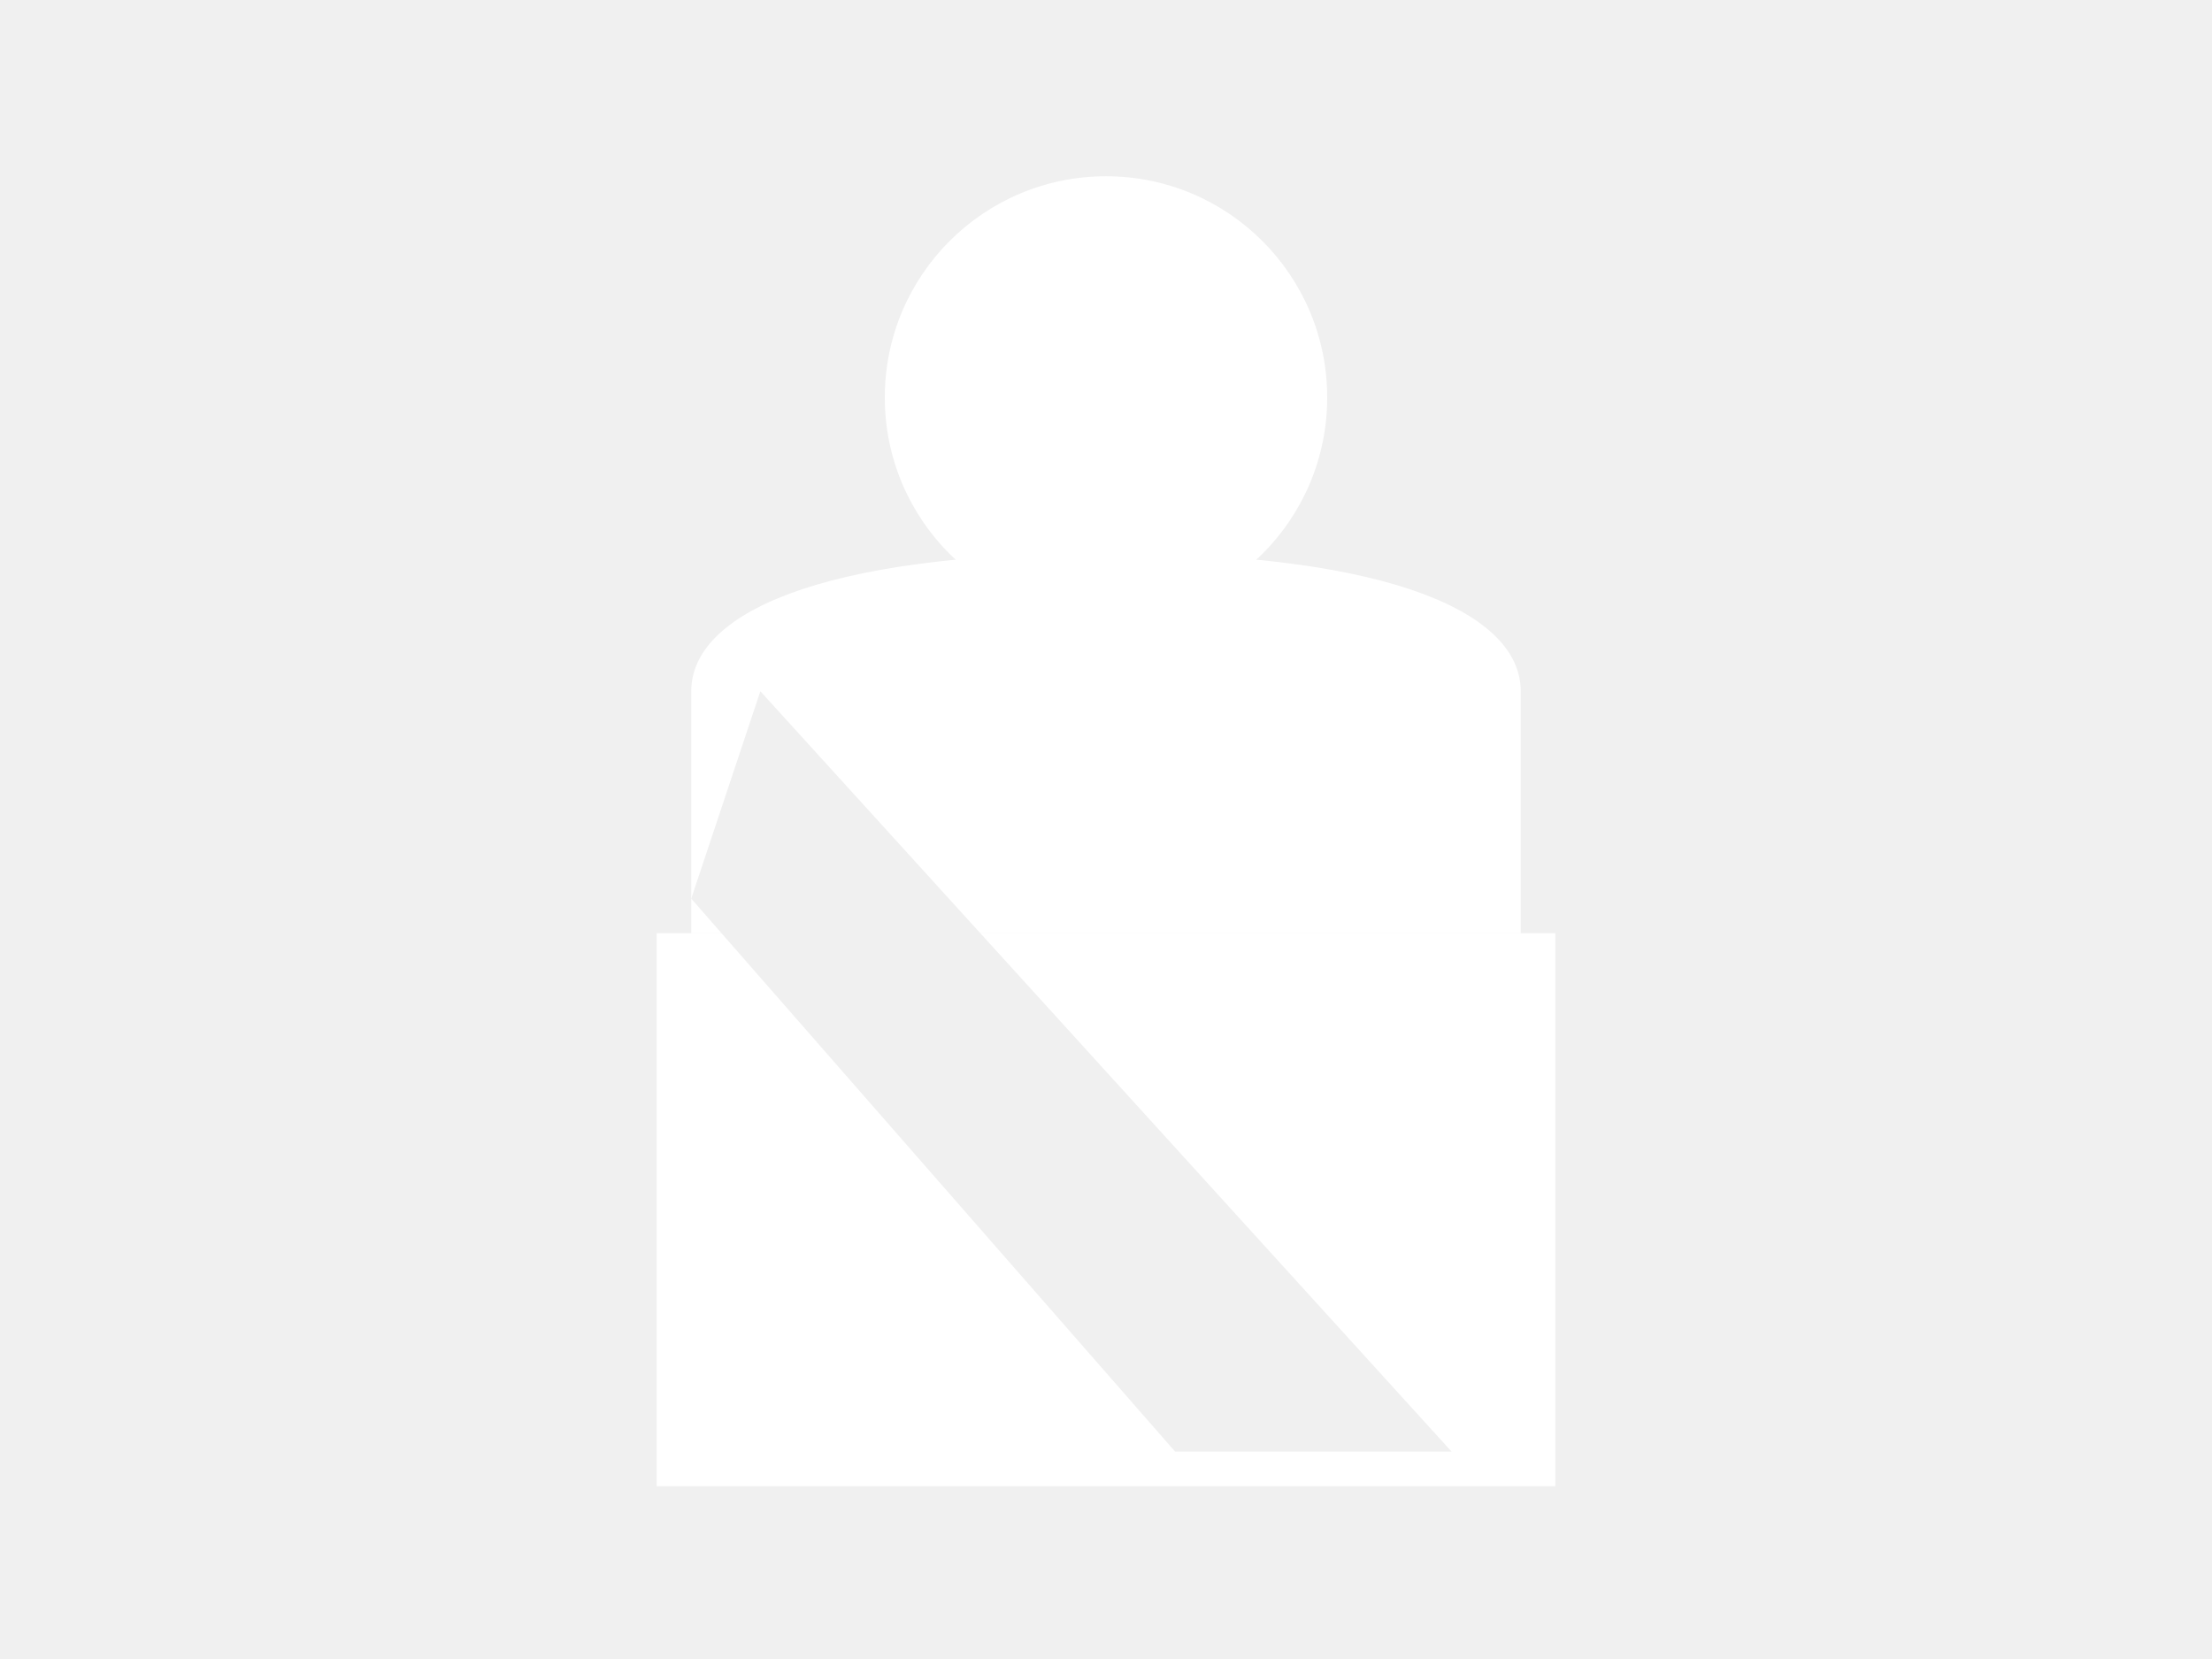
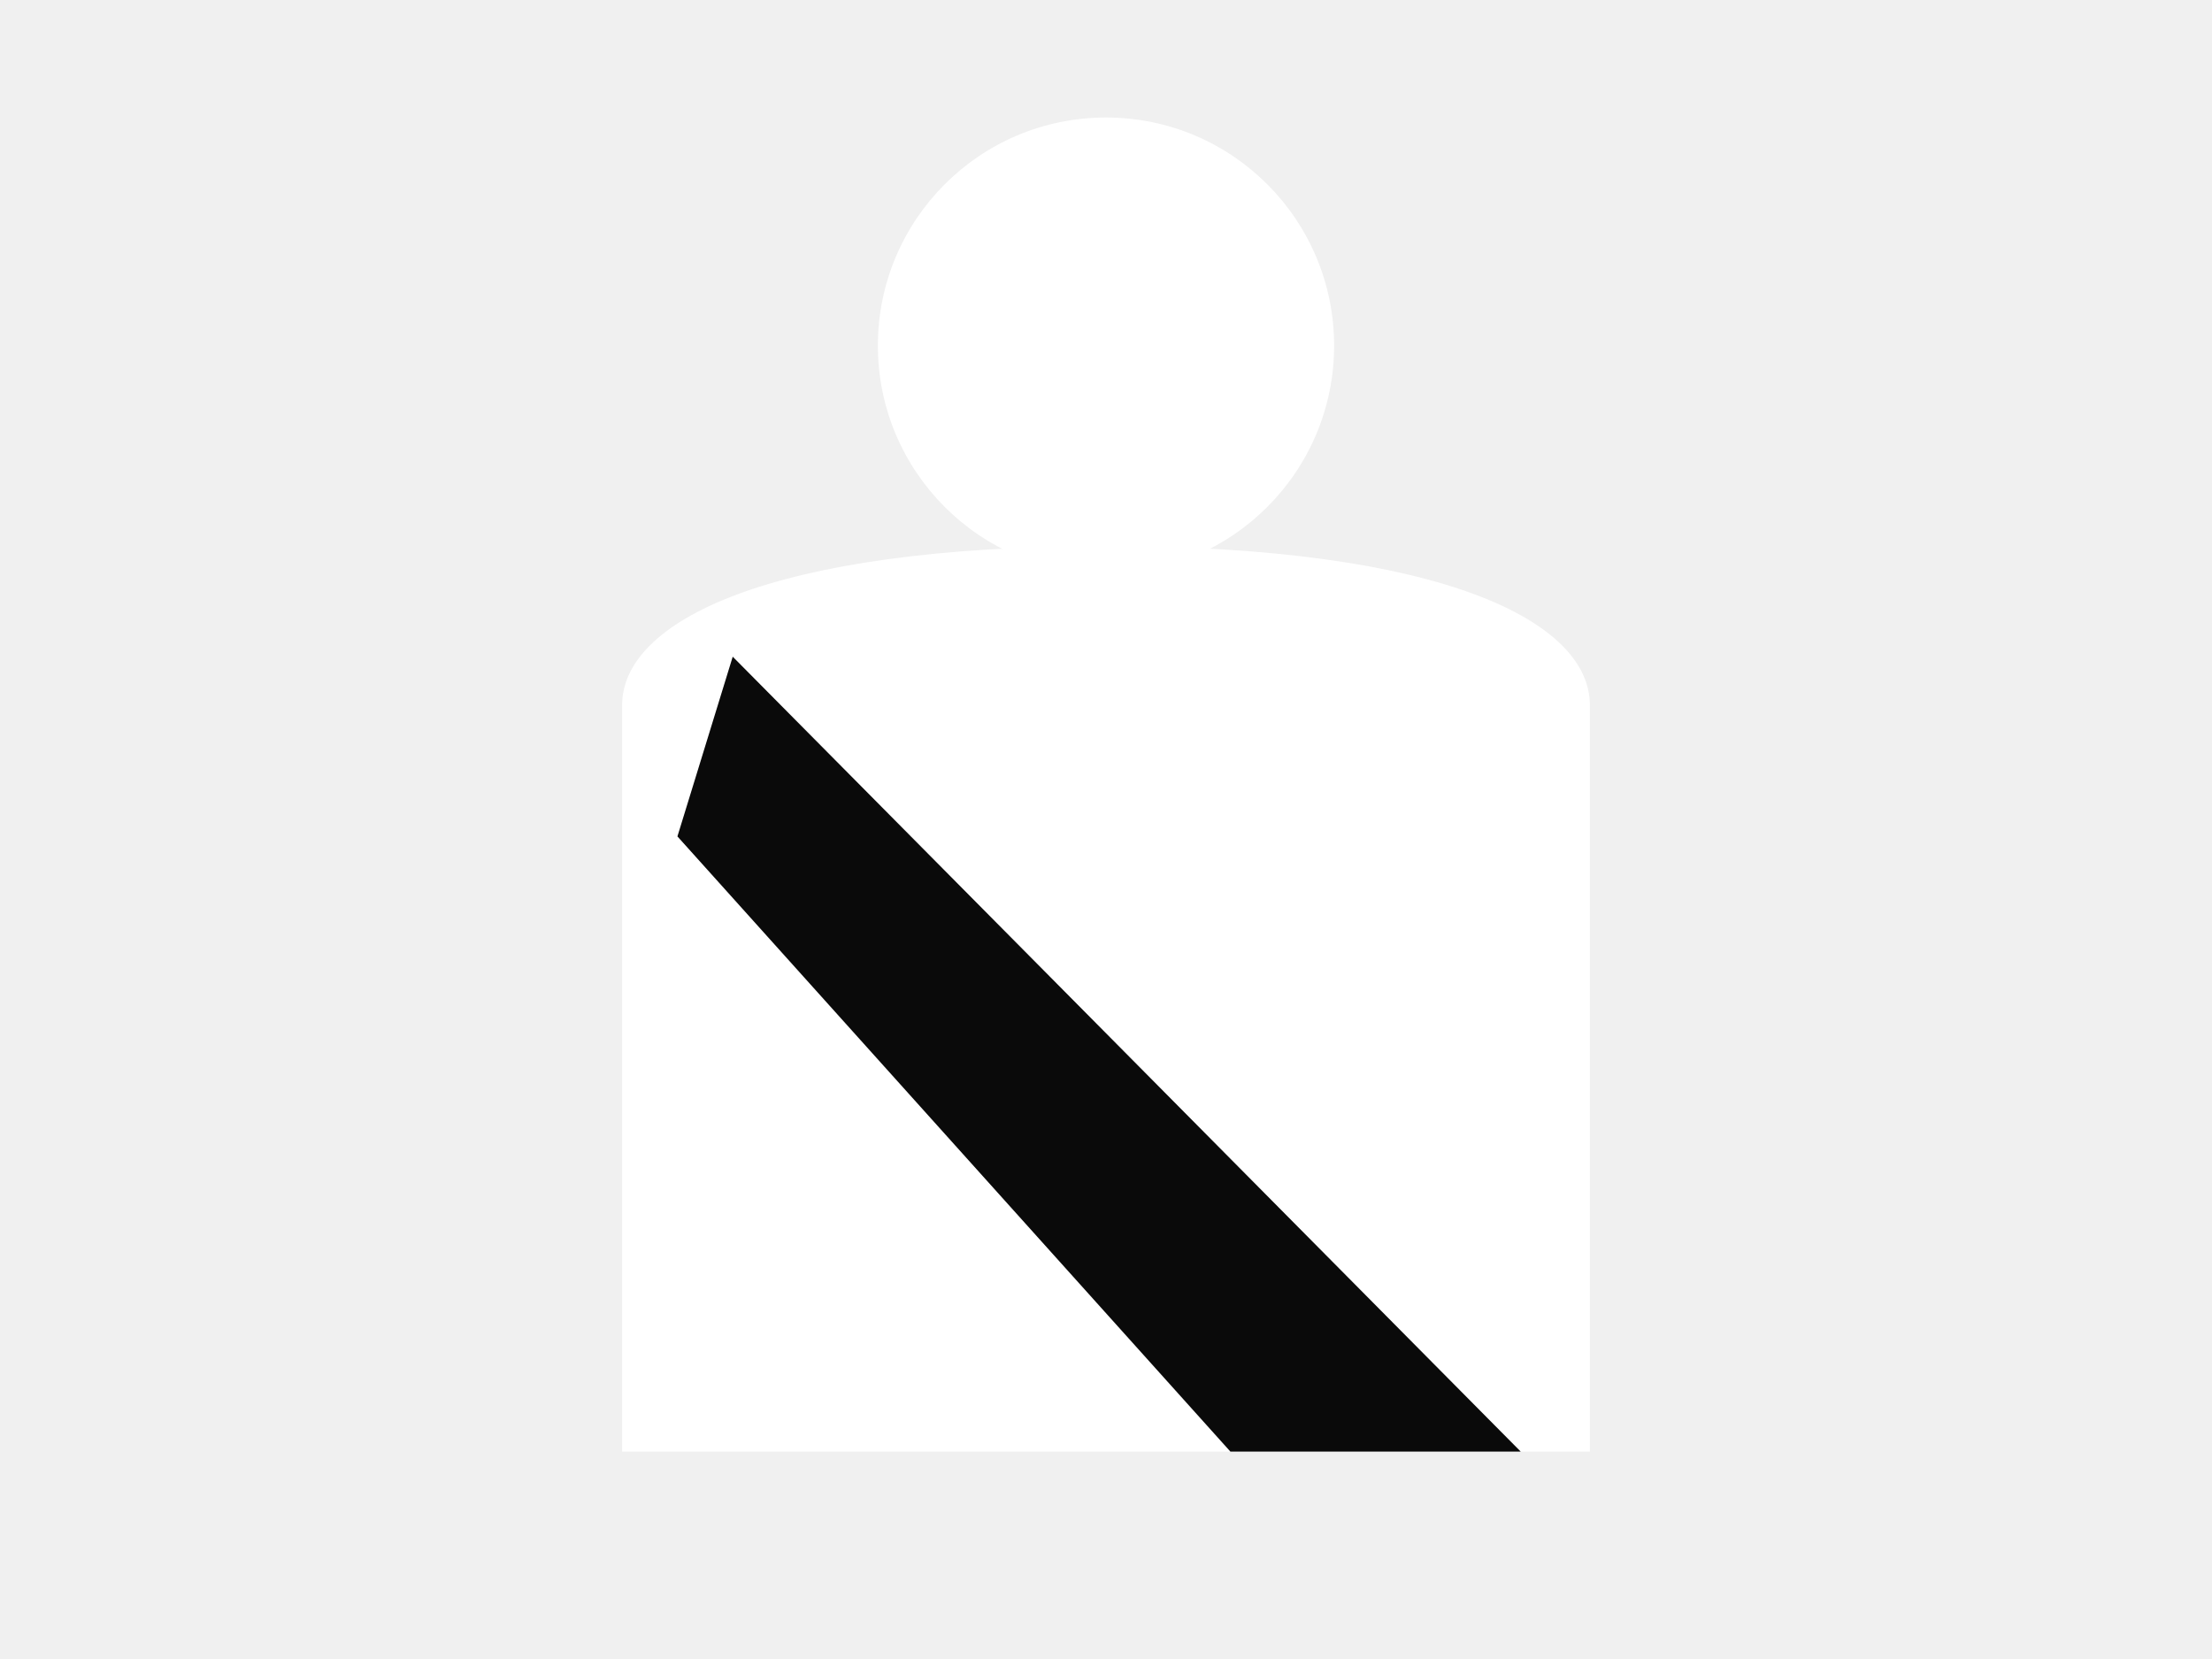
<svg xmlns="http://www.w3.org/2000/svg" viewBox="0 0 64 48" width="64" height="48" role="img" aria-label="Seatbelt telltale">
-   <defs>
-     <mask id="belt">
-       <rect width="64" height="48" fill="black" />
-       <circle cx="32" cy="11.5" r="6.4" fill="white" />
-       <path fill="white" d="M20 20c0-2.2 3.6-4 12-4s12 1.8 12 4v7H20z" />
-       <path fill="white" d="M19 27h26v16H19z" />
-       <path fill="black" d="M22 20 42 42h-8L20 26z" />
-     </mask>
-   </defs>
-   <rect width="64" height="48" fill="#fff" mask="url(#belt)" />
+   <circle cx="32" cy="10" r="6.6" fill="#fff" />
+   <path fill="#fff" d="M18 20.4c0-2.4 4.2-4.6 14-4.6s14 2.2 14 4.6V42H18z" />
+   <path fill="#0a0a0a" d="M21.2 19 44 42h-8.4L19.6 24.2z" />
</svg>
